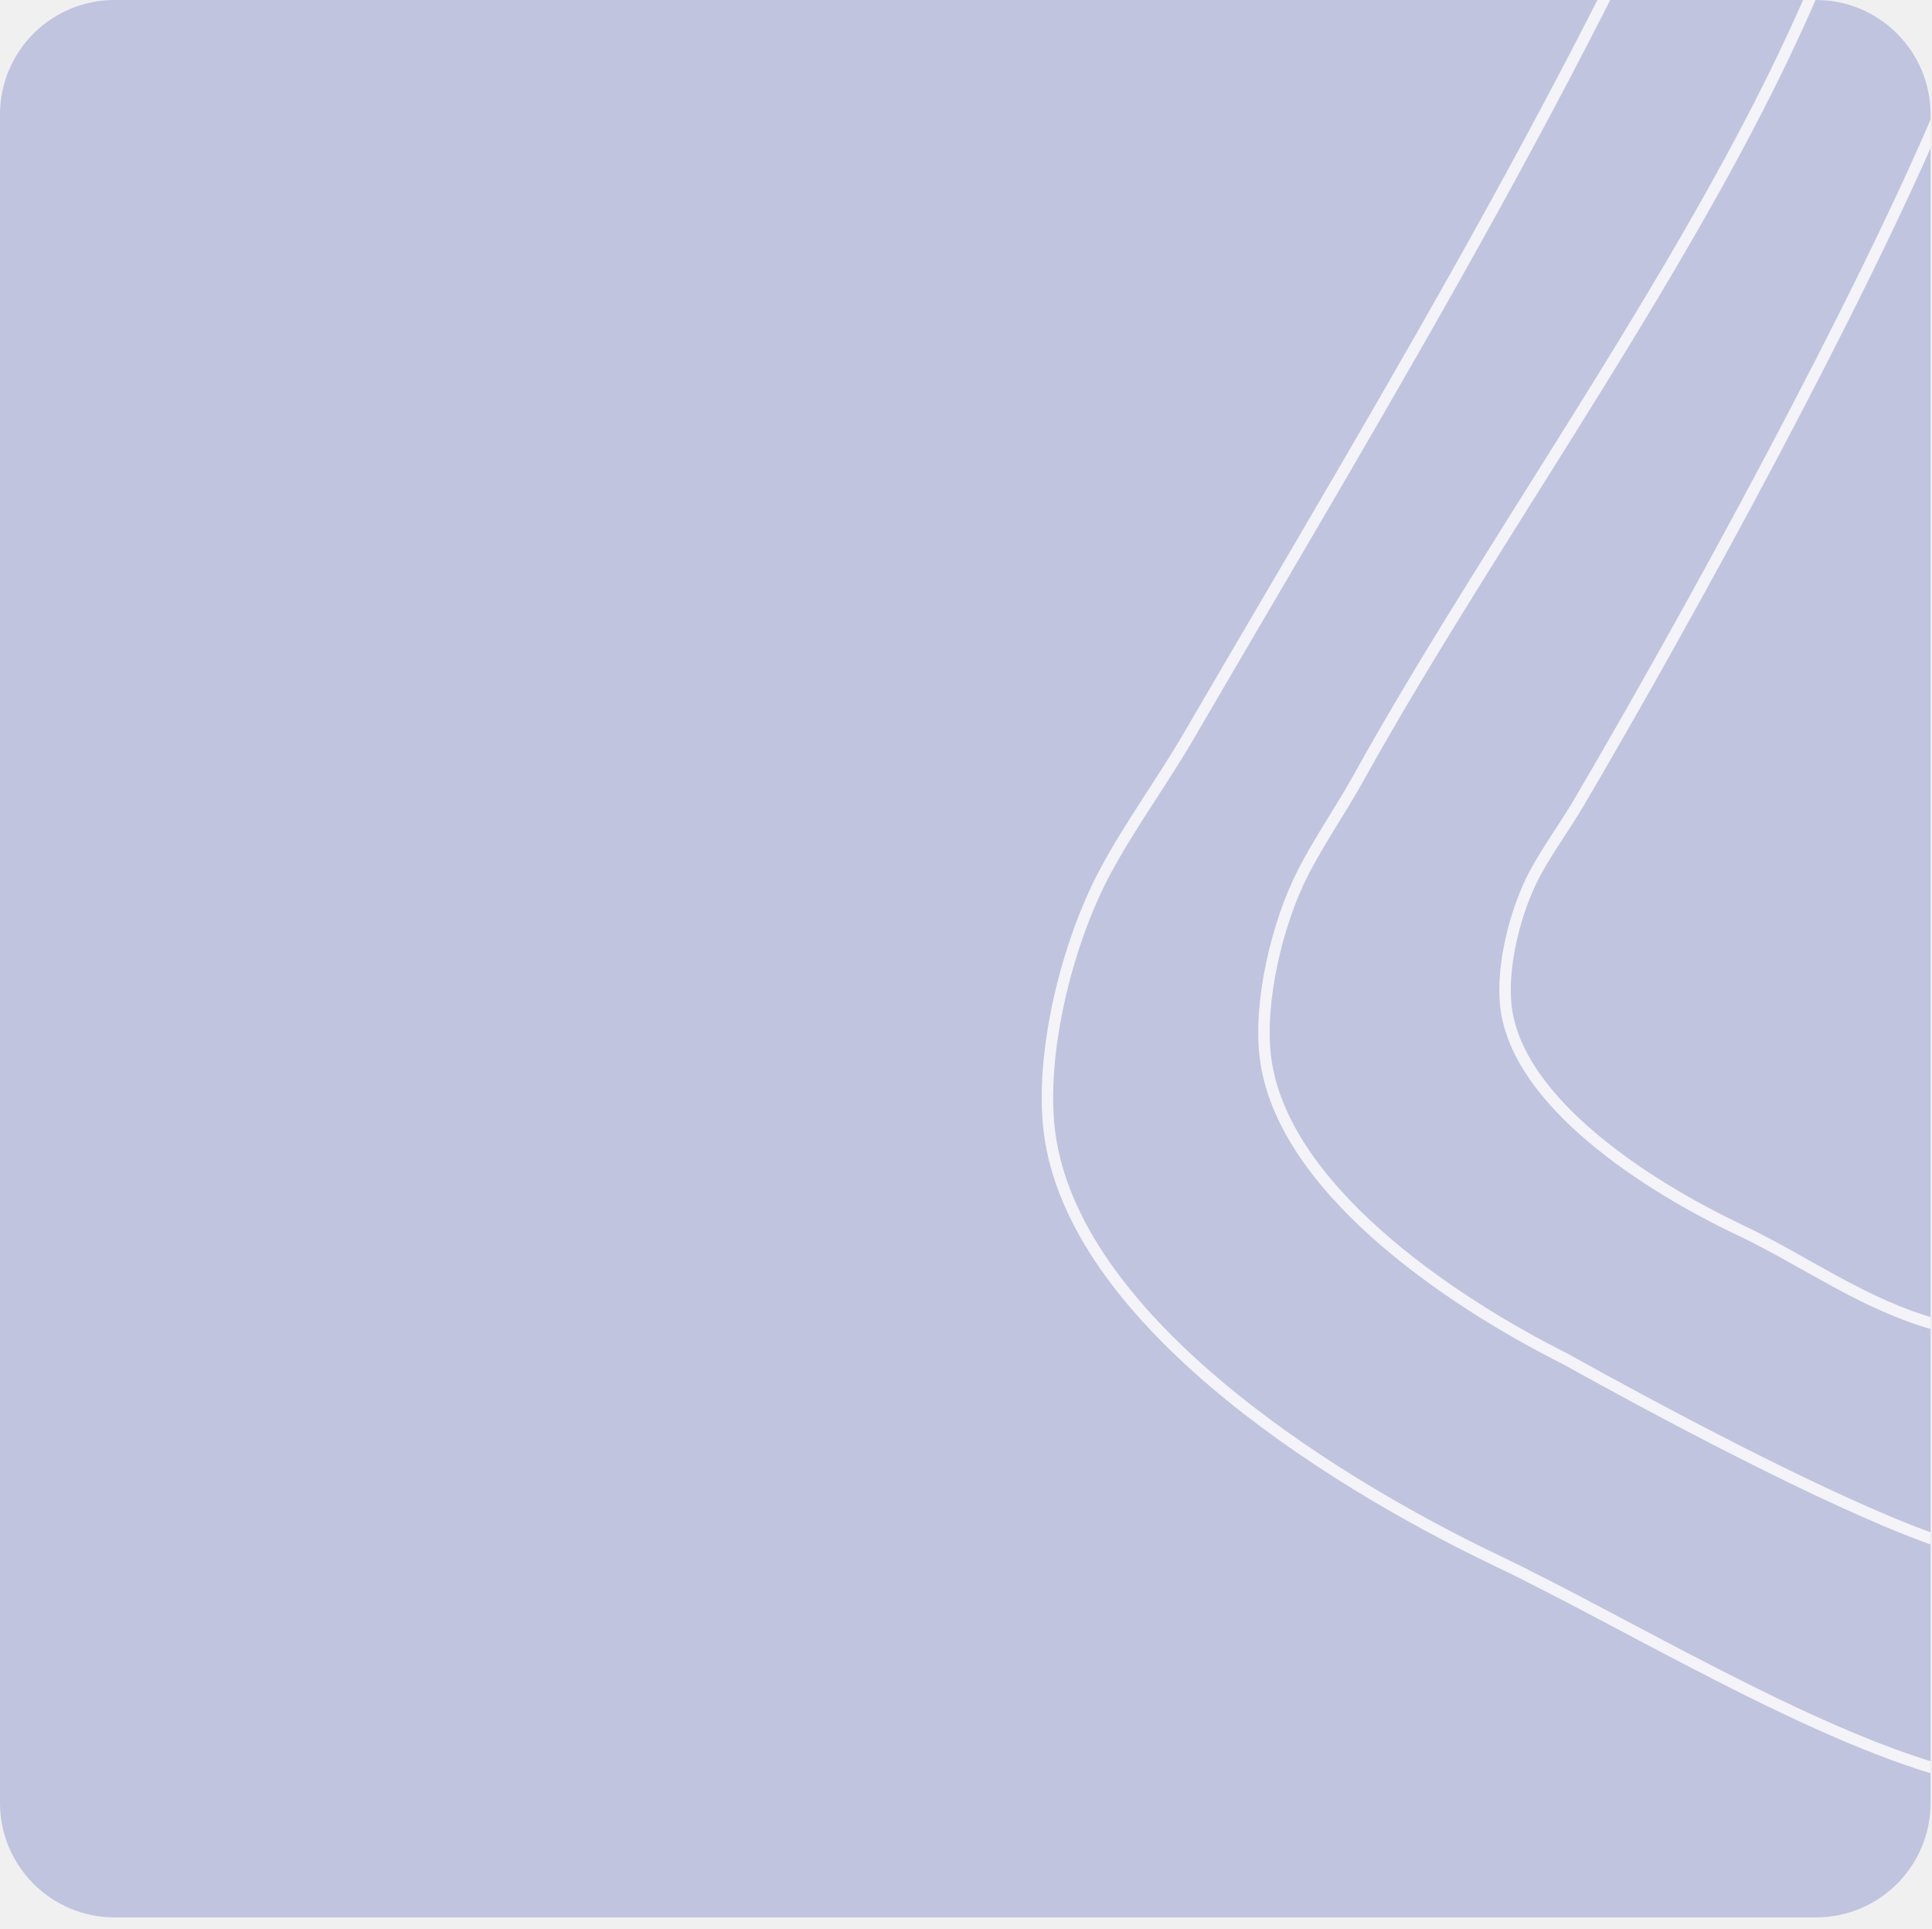
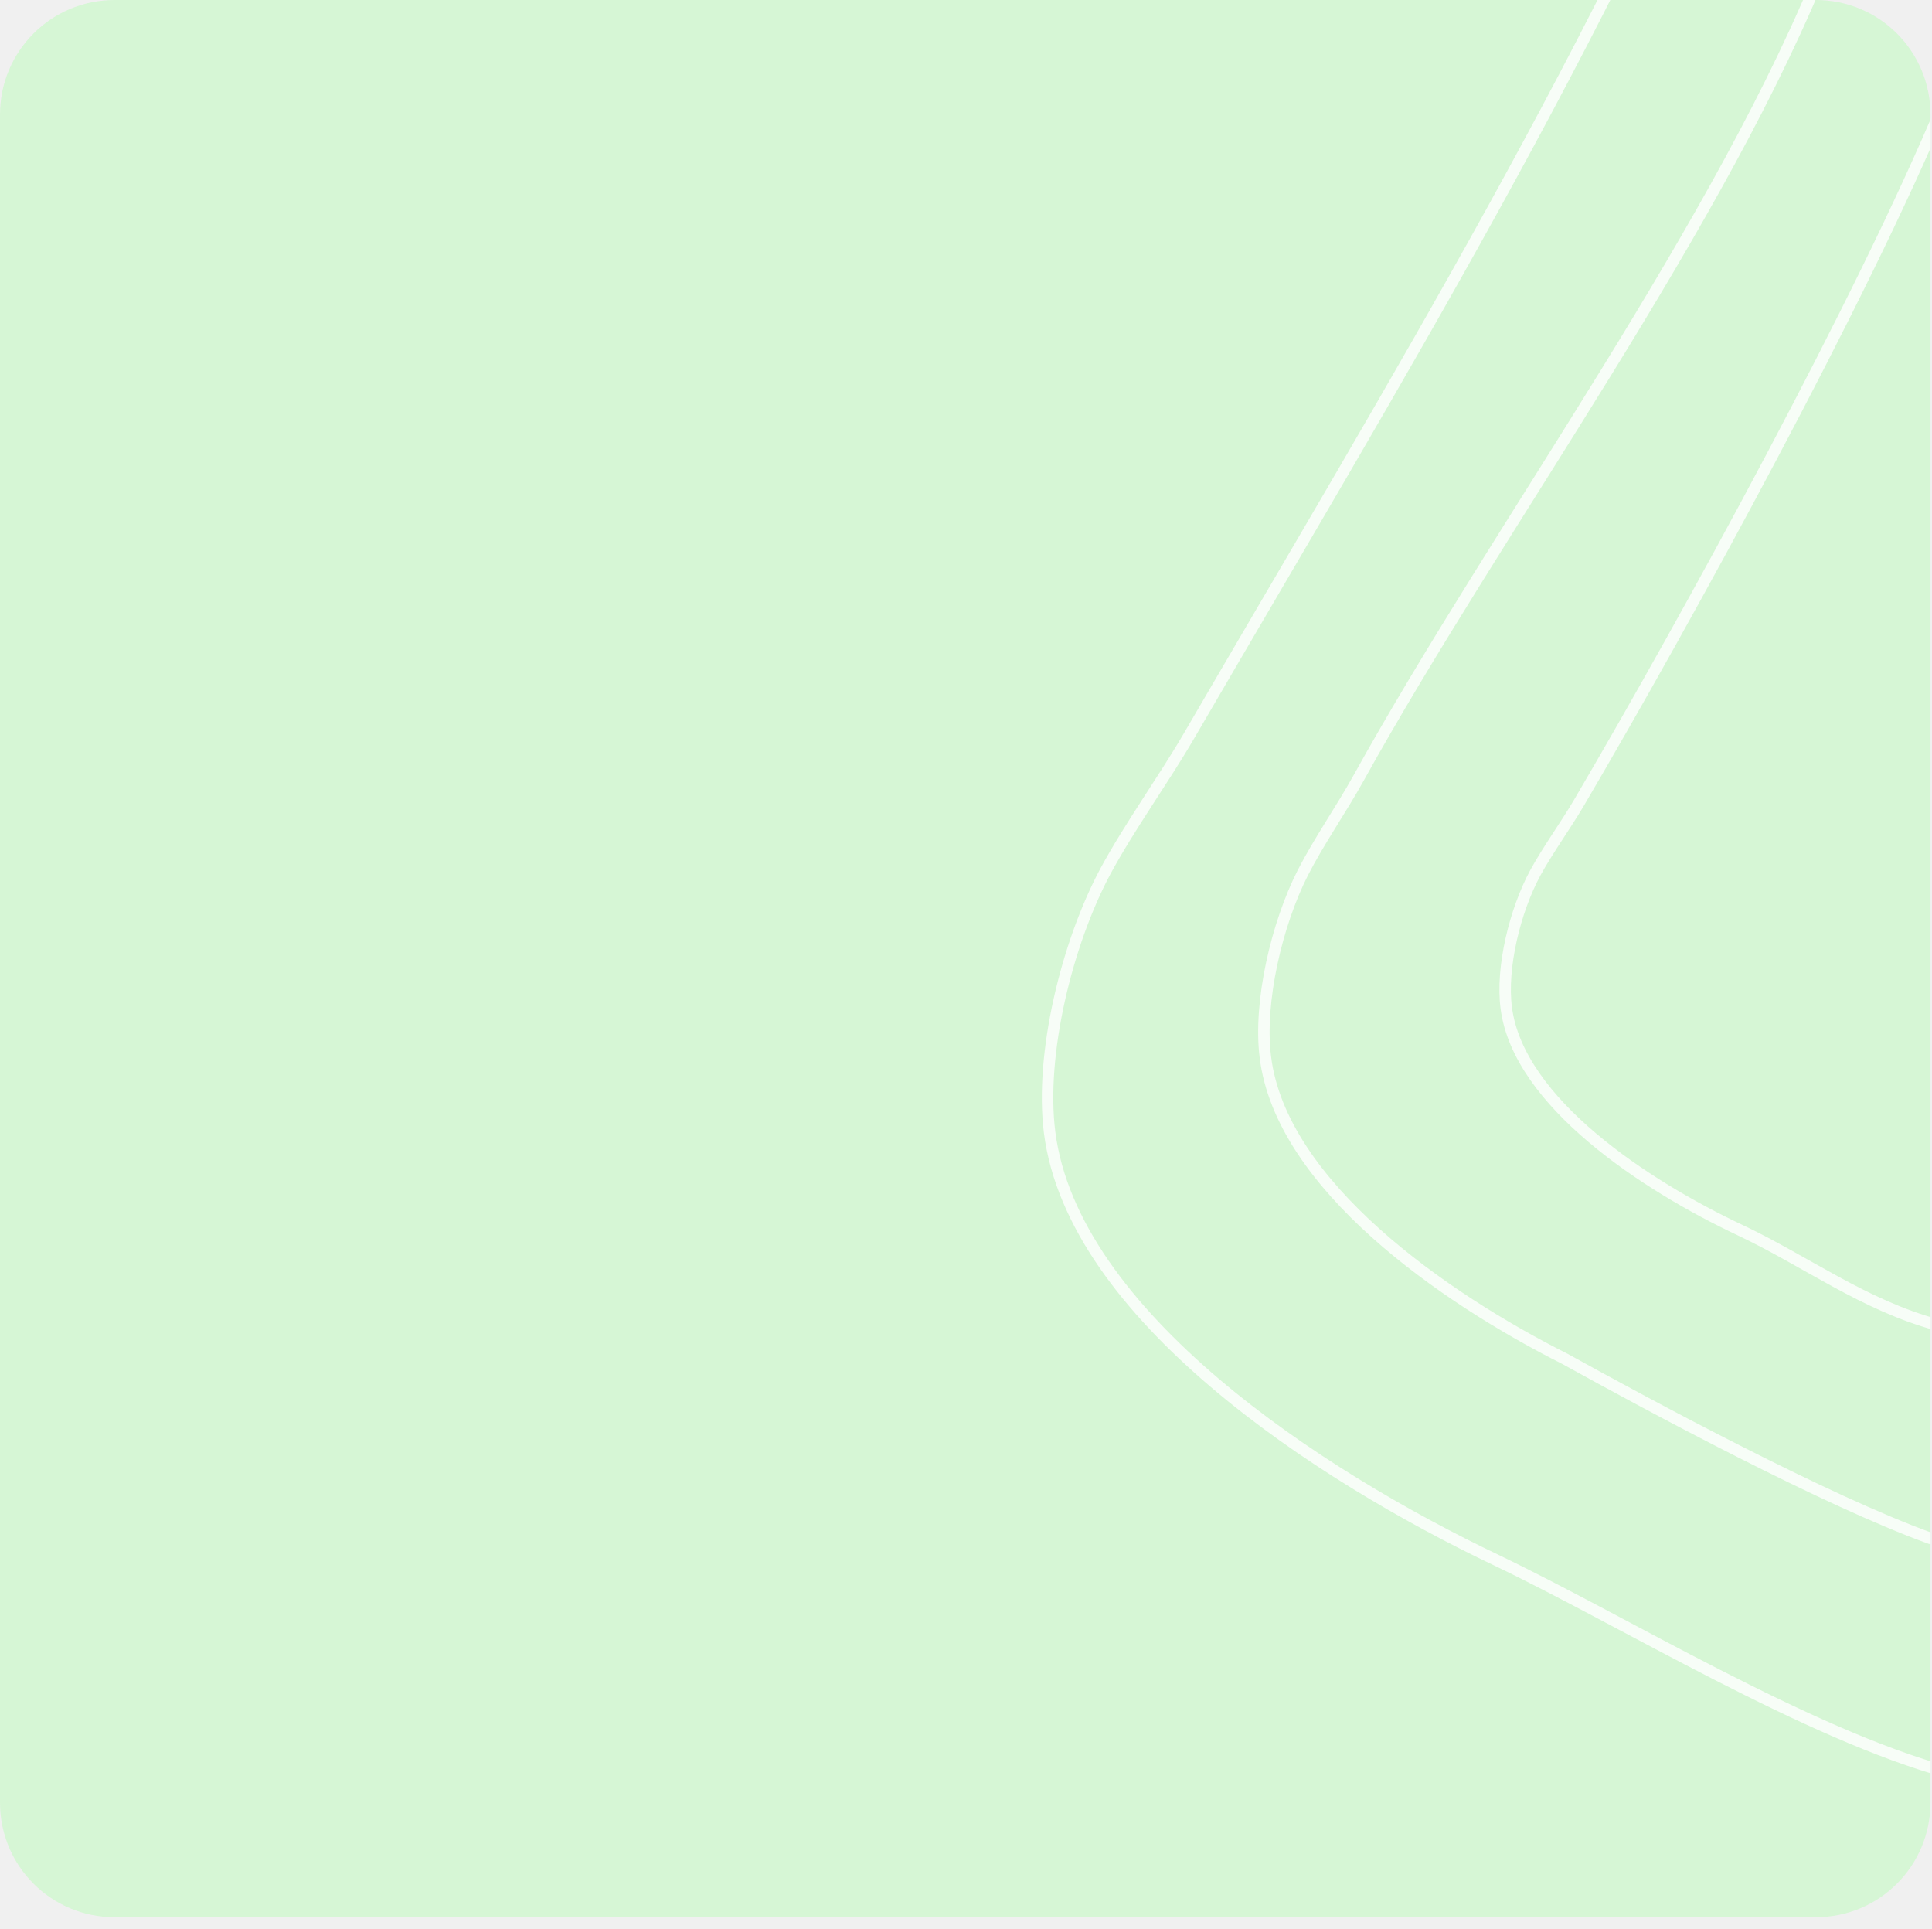
- <svg xmlns="http://www.w3.org/2000/svg" width="506" height="505" viewBox="0 0 506 505" fill="none">
-   <rect width="505.626" height="502.15" rx="30" fill="#C1C4DE" />
-   <mask id="mask0_2_359" style="mask-type:alpha" maskUnits="userSpaceOnUse" x="0" y="0" width="506" height="505">
-     <rect width="505.626" height="504.485" rx="30" fill="#C1C4DE" />
-   </mask>
-   <g mask="url(#mask0_2_359)">
-     <path d="M509.14 26.859C487.59 78.465 442.211 161.373 413.456 210.304C409.855 216.433 405.468 222.36 402.111 228.57C396.81 238.375 393.097 253.415 394.465 263.998C397.664 288.728 431.044 310.455 455.631 322.107C472.986 330.331 488.113 341.758 507.424 346.996" stroke="white" stroke-opacity="0.8" stroke-width="3" stroke-linecap="round" />
-     <path d="M478.708 -11.68C451.053 58.517 392.677 137.217 355.776 203.776C351.155 212.112 345.525 220.175 341.217 228.621C334.415 241.958 329.649 262.416 331.406 276.811C335.51 310.45 378.346 340.004 409.897 355.853C432.056 368.202 478.158 393.029 505.628 402.886" stroke="white" stroke-opacity="0.8" stroke-width="3" stroke-linecap="round" />
-     <path d="M460.564 -87.586C419.278 12.052 366.347 98.409 311.258 192.884C304.359 204.716 295.955 216.161 289.523 228.151C279.368 247.081 272.253 276.119 274.875 296.552C281.003 344.301 344.953 386.251 392.056 408.746C425.306 424.626 473.312 454.081 510.307 464.195" stroke="white" stroke-opacity="0.8" stroke-width="3" stroke-linecap="round" />
+ <svg xmlns="http://www.w3.org/2000/svg" version="1.2" viewBox="0 0 506 505" width="506" height="505">
+   <defs>
+     <clipPath clipPathUnits="userSpaceOnUse" id="cp1">
+       <path d="m30 0h445.63c16.56 0 30 13.43 30 30v444.49c0 16.56-13.44 30-30 30h-445.63c-16.57 0-30-13.44-30-30v-444.49c0-16.57 13.43-30 30-30z" />
+     </clipPath>
+   </defs>
+   <style>
+ 		.s0 { fill: #d6f6d5 } 
+ 		.s1 { opacity: .8;fill: none;stroke: #ffffff;stroke-linecap: round;stroke-width: 3 } 
+ 	</style>
+   <path fill-rule="evenodd" class="s0" d="m30 0h445.6c16.6 0 30 13.4 30 30v442.1c0 16.6-13.4 30-30 30h-445.6c-16.6 0-30-13.4-30-30v-442.1c0-16.6 13.4-30 30-30z" />
+   <g id="Clip-Path" clip-path="url(#cp1)">
+     <g>
+       <path class="s1" d="m509.1 26.9c-21.5 51.6-66.9 134.5-95.6 183.4-3.6 6.1-8 12.1-11.4 18.3-5.3 9.8-9 24.8-7.6 35.4 3.2 24.7 36.5 46.5 61.1 58.1 17.4 8.2 32.5 19.7 51.8 24.9" />
+       <path class="s1" d="m478.7-11.7c-27.6 70.2-86 148.9-122.9 215.5-4.6 8.3-10.3 16.4-14.6 24.8-6.8 13.4-11.6 33.8-9.8 48.2 4.1 33.6 46.9 63.2 78.5 79.1 22.2 12.3 68.3 37.1 95.7 47" />
+       <path class="s1" d="m460.6-87.6c-41.3 99.7-94.3 186-149.3 280.5-6.9 11.8-15.3 23.3-21.8 35.3-10.1 18.9-17.2 47.9-14.6 68.4 6.1 47.7 70.1 89.7 117.2 112.1 33.2 15.9 81.2 45.4 118.2 55.5" />
+     </g>
  </g>
</svg>
